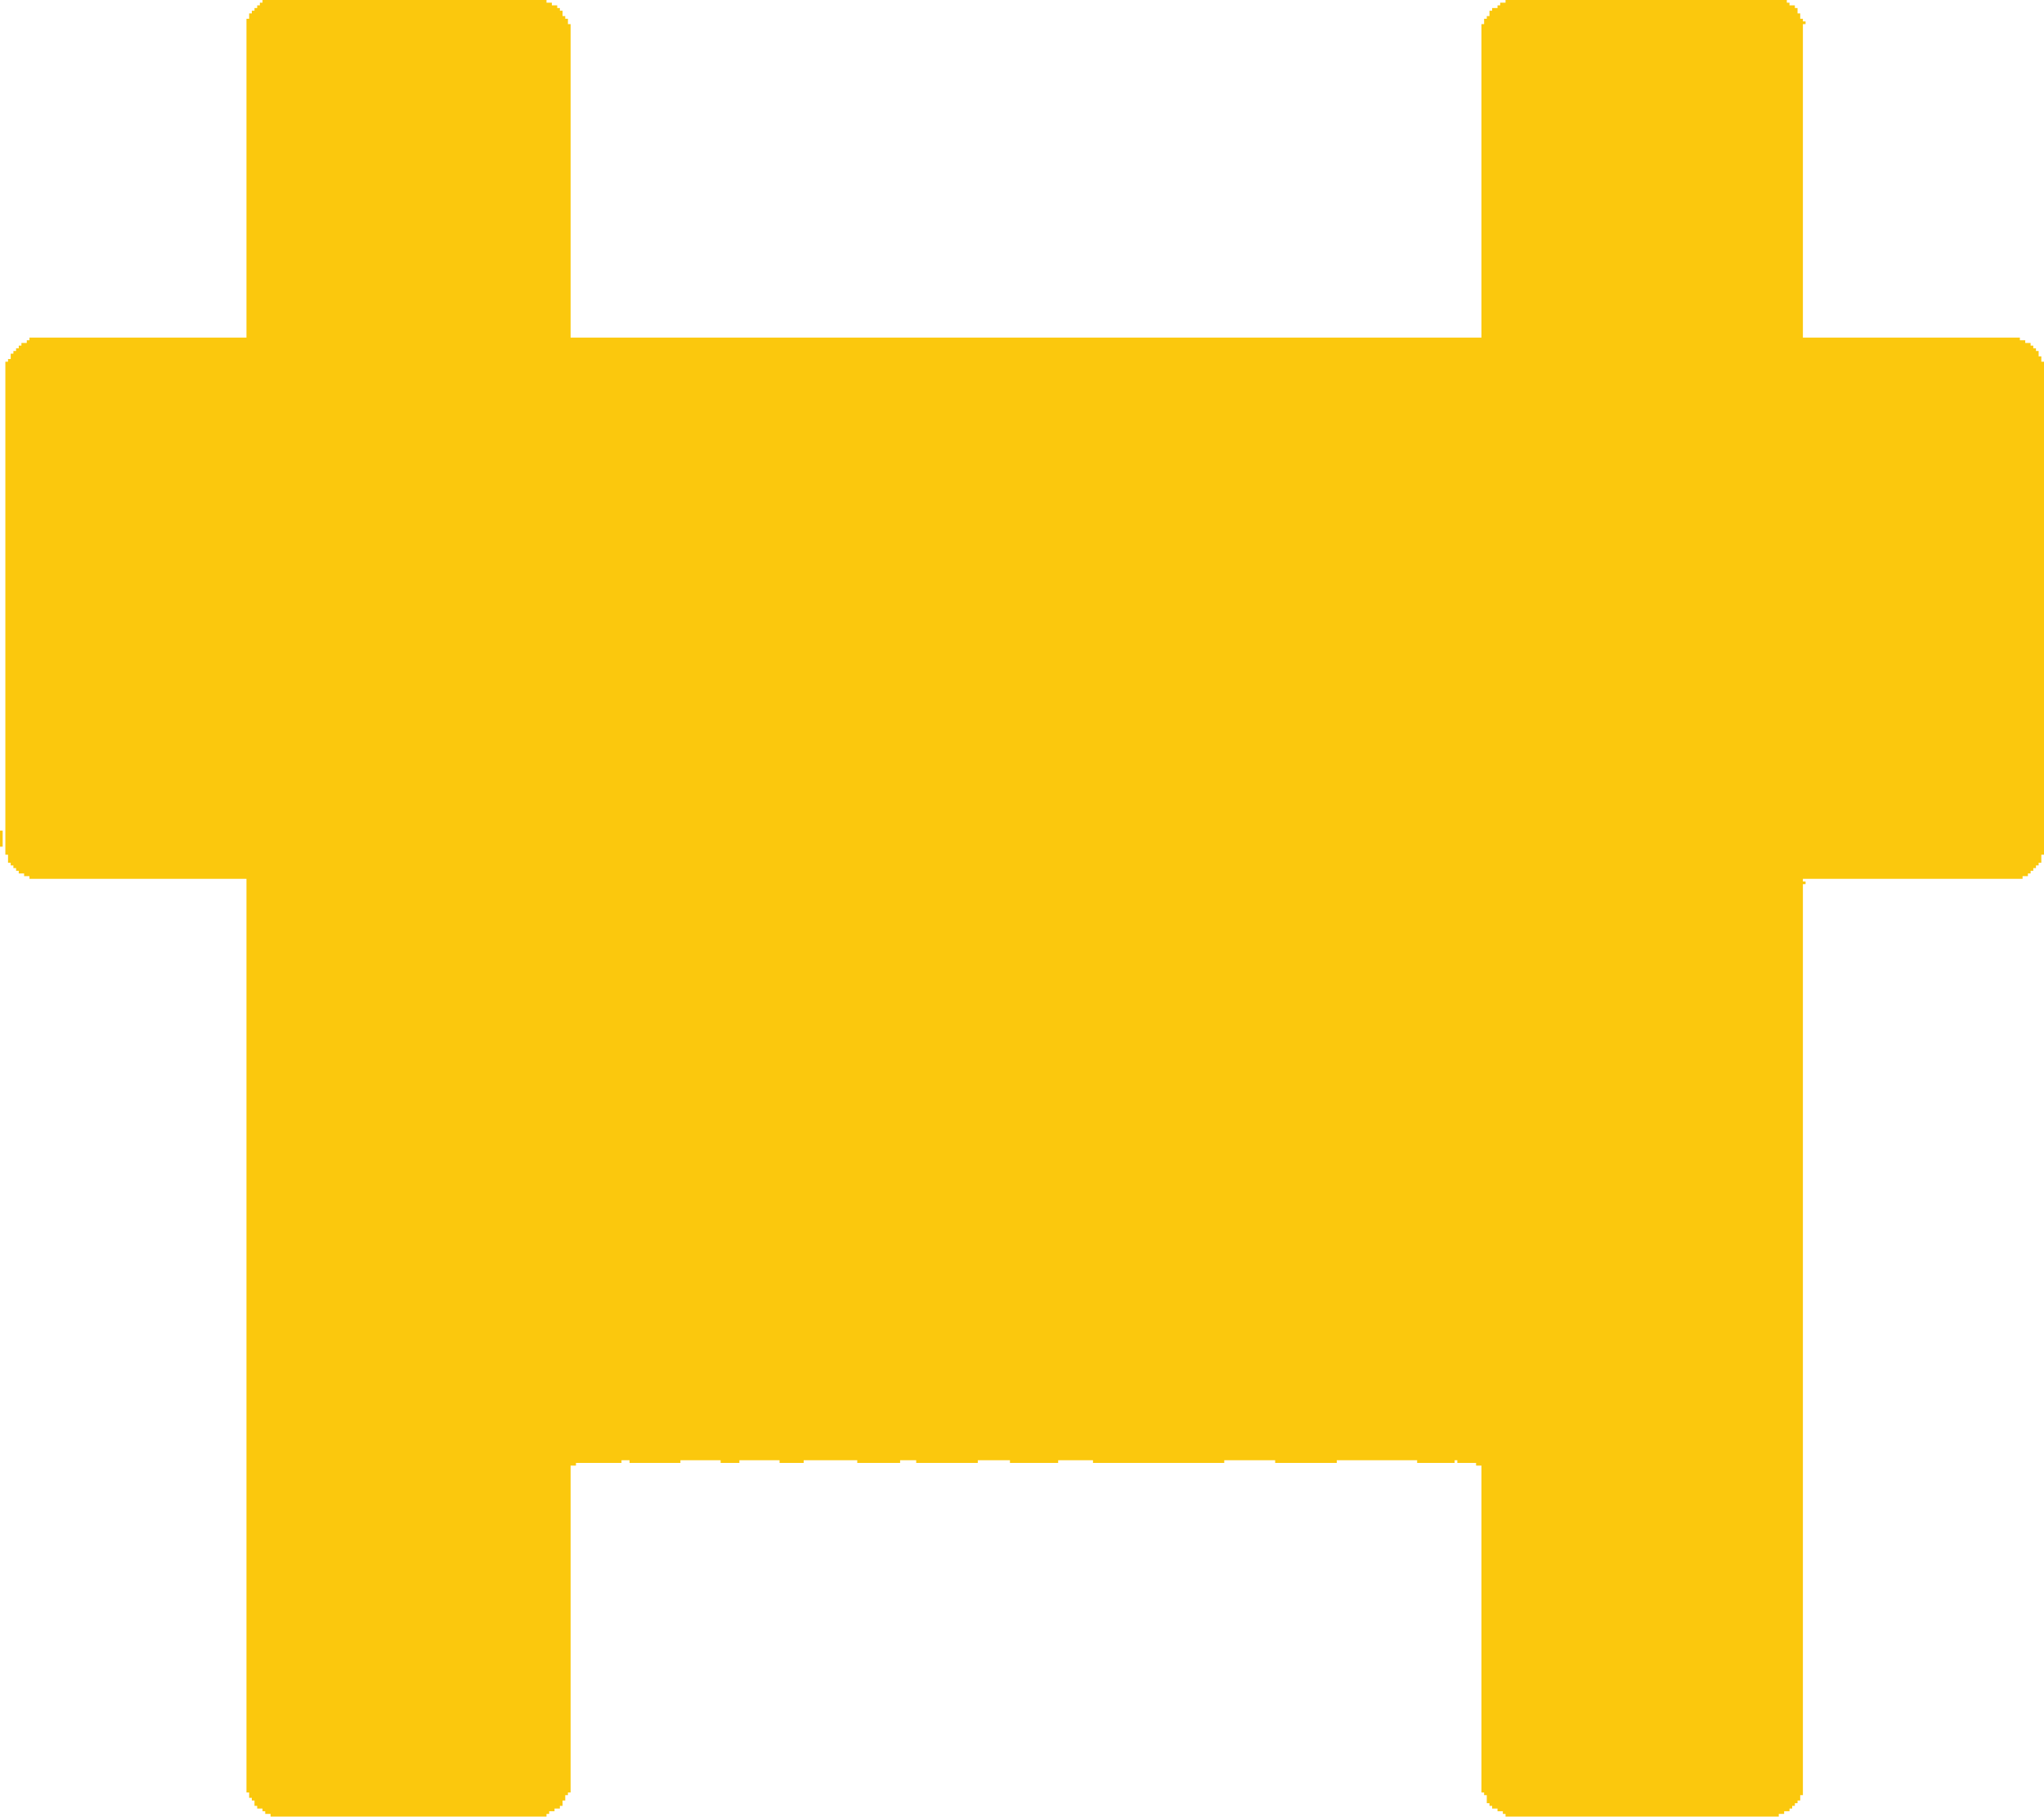
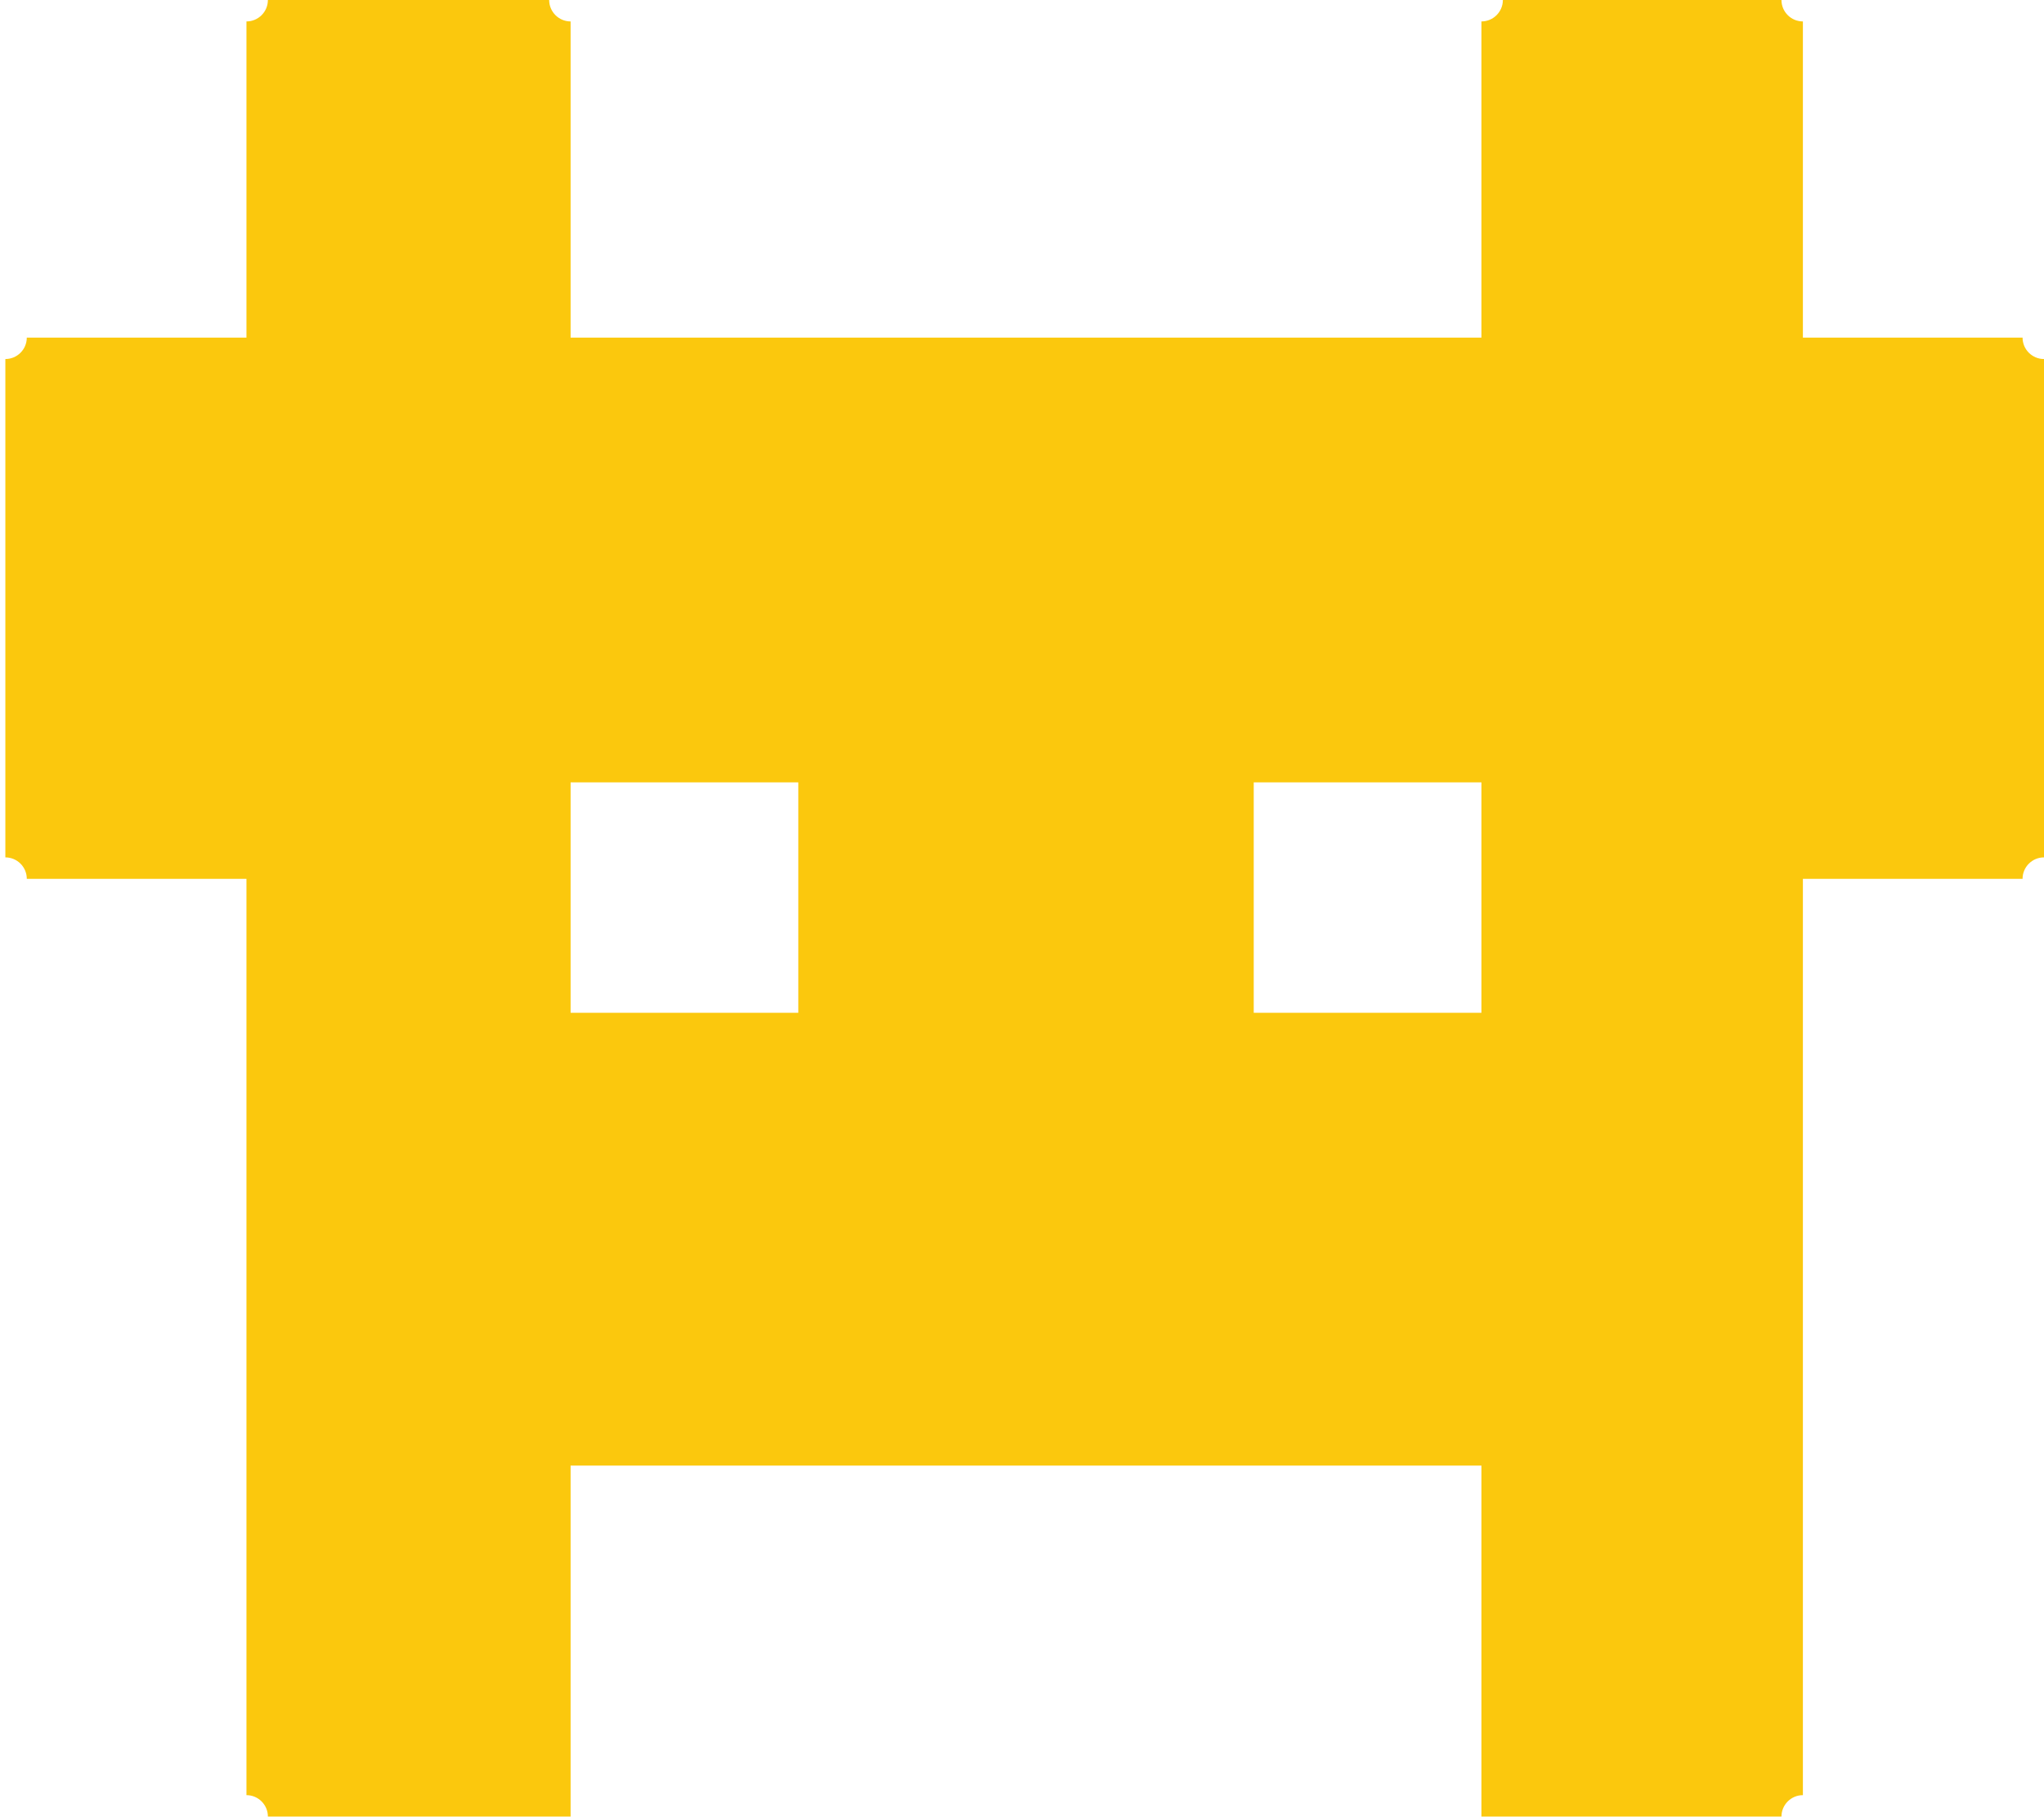
- <svg xmlns="http://www.w3.org/2000/svg" viewBox="0 0 763 678" fill="none" aria-hidden="true">
-   <path fill="#FBC80D" fill-rule="evenodd" d="M469 293L469 294L470 294L470 293ZM553 360L553 379L552 379L552 378L551 378L551 379L468 379L468 292L553 292ZM602 0L562 0L562 1L560 1L560 2L559 2L559 3L557 3L557 4L556 4L556 6L555 6L555 7L554 7L554 9L553 9L553 126L213 126L213 9L212 9L212 7L211 7L211 6L210 6L210 4L209 4L209 3L208 3L208 2L206 2L206 1L204 1L204 0L98 0L98 1L97 1L97 2L96 2L96 3L95 3L95 4L94 4L94 5L93 5L93 7L92 7L92 126L11 126L11 127L10 127L10 128L8 128L8 129L7 129L7 130L6 130L6 131L5 131L5 132L4 132L4 134L3 134L3 135L2 135L2 319L3 319L3 322L4 322L4 323L5 323L5 324L6 324L6 325L7 325L7 326L9 326L9 327L11 327L11 328L92 328L92 669L93 669L93 671L94 671L94 672L95 672L95 674L96 674L96 675L98 675L98 676L99 676L99 677L101 677L101 678L204 678L204 677L205 677L205 676L207 676L207 675L209 675L209 674L210 674L210 672L211 672L211 670L212 670L212 669L213 669L213 547L215 547L215 546L232 546L232 545L235 545L235 546L254 546L254 545L269 545L269 546L276 546L276 545L291 545L291 546L300 546L300 545L320 545L320 546L336 546L336 545L342 545L342 546L365 546L365 545L377 545L377 546L395 546L395 545L408 545L408 546L457 546L457 545L476 545L476 546L499 546L499 545L529 545L529 546L543 546L543 545L544 545L544 546L551 546L551 547L553 547L553 669L554 669L554 670L555 670L555 673L556 673L556 674L557 674L557 675L559 675L559 676L561 676L561 677L562 677L562 678L664 678L664 677L666 677L666 676L668 676L668 675L669 675L669 674L670 674L670 673L671 673L671 672L672 672L672 670L673 670L673 330L674 330L674 329L673 329L673 328L755 328L755 327L757 327L757 326L758 326L758 325L759 325L759 324L760 324L760 323L761 323L761 322L762 322L762 319L763 319L763 135L762 135L762 133L761 133L761 131L760 131L760 130L759 130L759 129L758 129L758 128L756 128L756 127L754 127L754 126L673 126L673 9L674 9L674 8L673 8L673 7L672 7L672 5L671 5L671 3L670 3L670 2L668 2L668 1L667 1L667 0ZM213 302L213 292L298 292L298 379L213 379ZM215 293L214 293L214 294L215 294ZM1 315L1 310L0 310L0 316L1 316ZM298 310L298 292L213 292L213 379L298 379ZM480 379L551 379L551 378L552 378L552 379L553 379L553 292L468 292L468 379ZM470 293L470 294L469 294L469 293ZM215 294L214 294L214 293L215 293Z" />
+ <svg xmlns="http://www.w3.org/2000/svg" viewBox="0 0 763 678" fill="none" role="img" aria-label="Kubo">
+   <path fill="#FBC80D" fill-rule="evenodd" d="M100 678H665A8 8 0 0 1 673 670V328H755A8 8 0 0 1 763 320V134A8 8 0 0 1 755 126H673V8A8 8 0 0 1 665 0H561A8 8 0 0 1 553 8V126H213V8A8 8 0 0 1 205 0H100A8 8 0 0 1 92 8V126H10A8 8 0 0 1 2 134V320A8 8 0 0 1 10 328H92V670A8 8 0 0 1 100 678ZM213 292H298V378H213ZM468 292H553V378H468ZM213 547H553V678H213Z" />
</svg>
